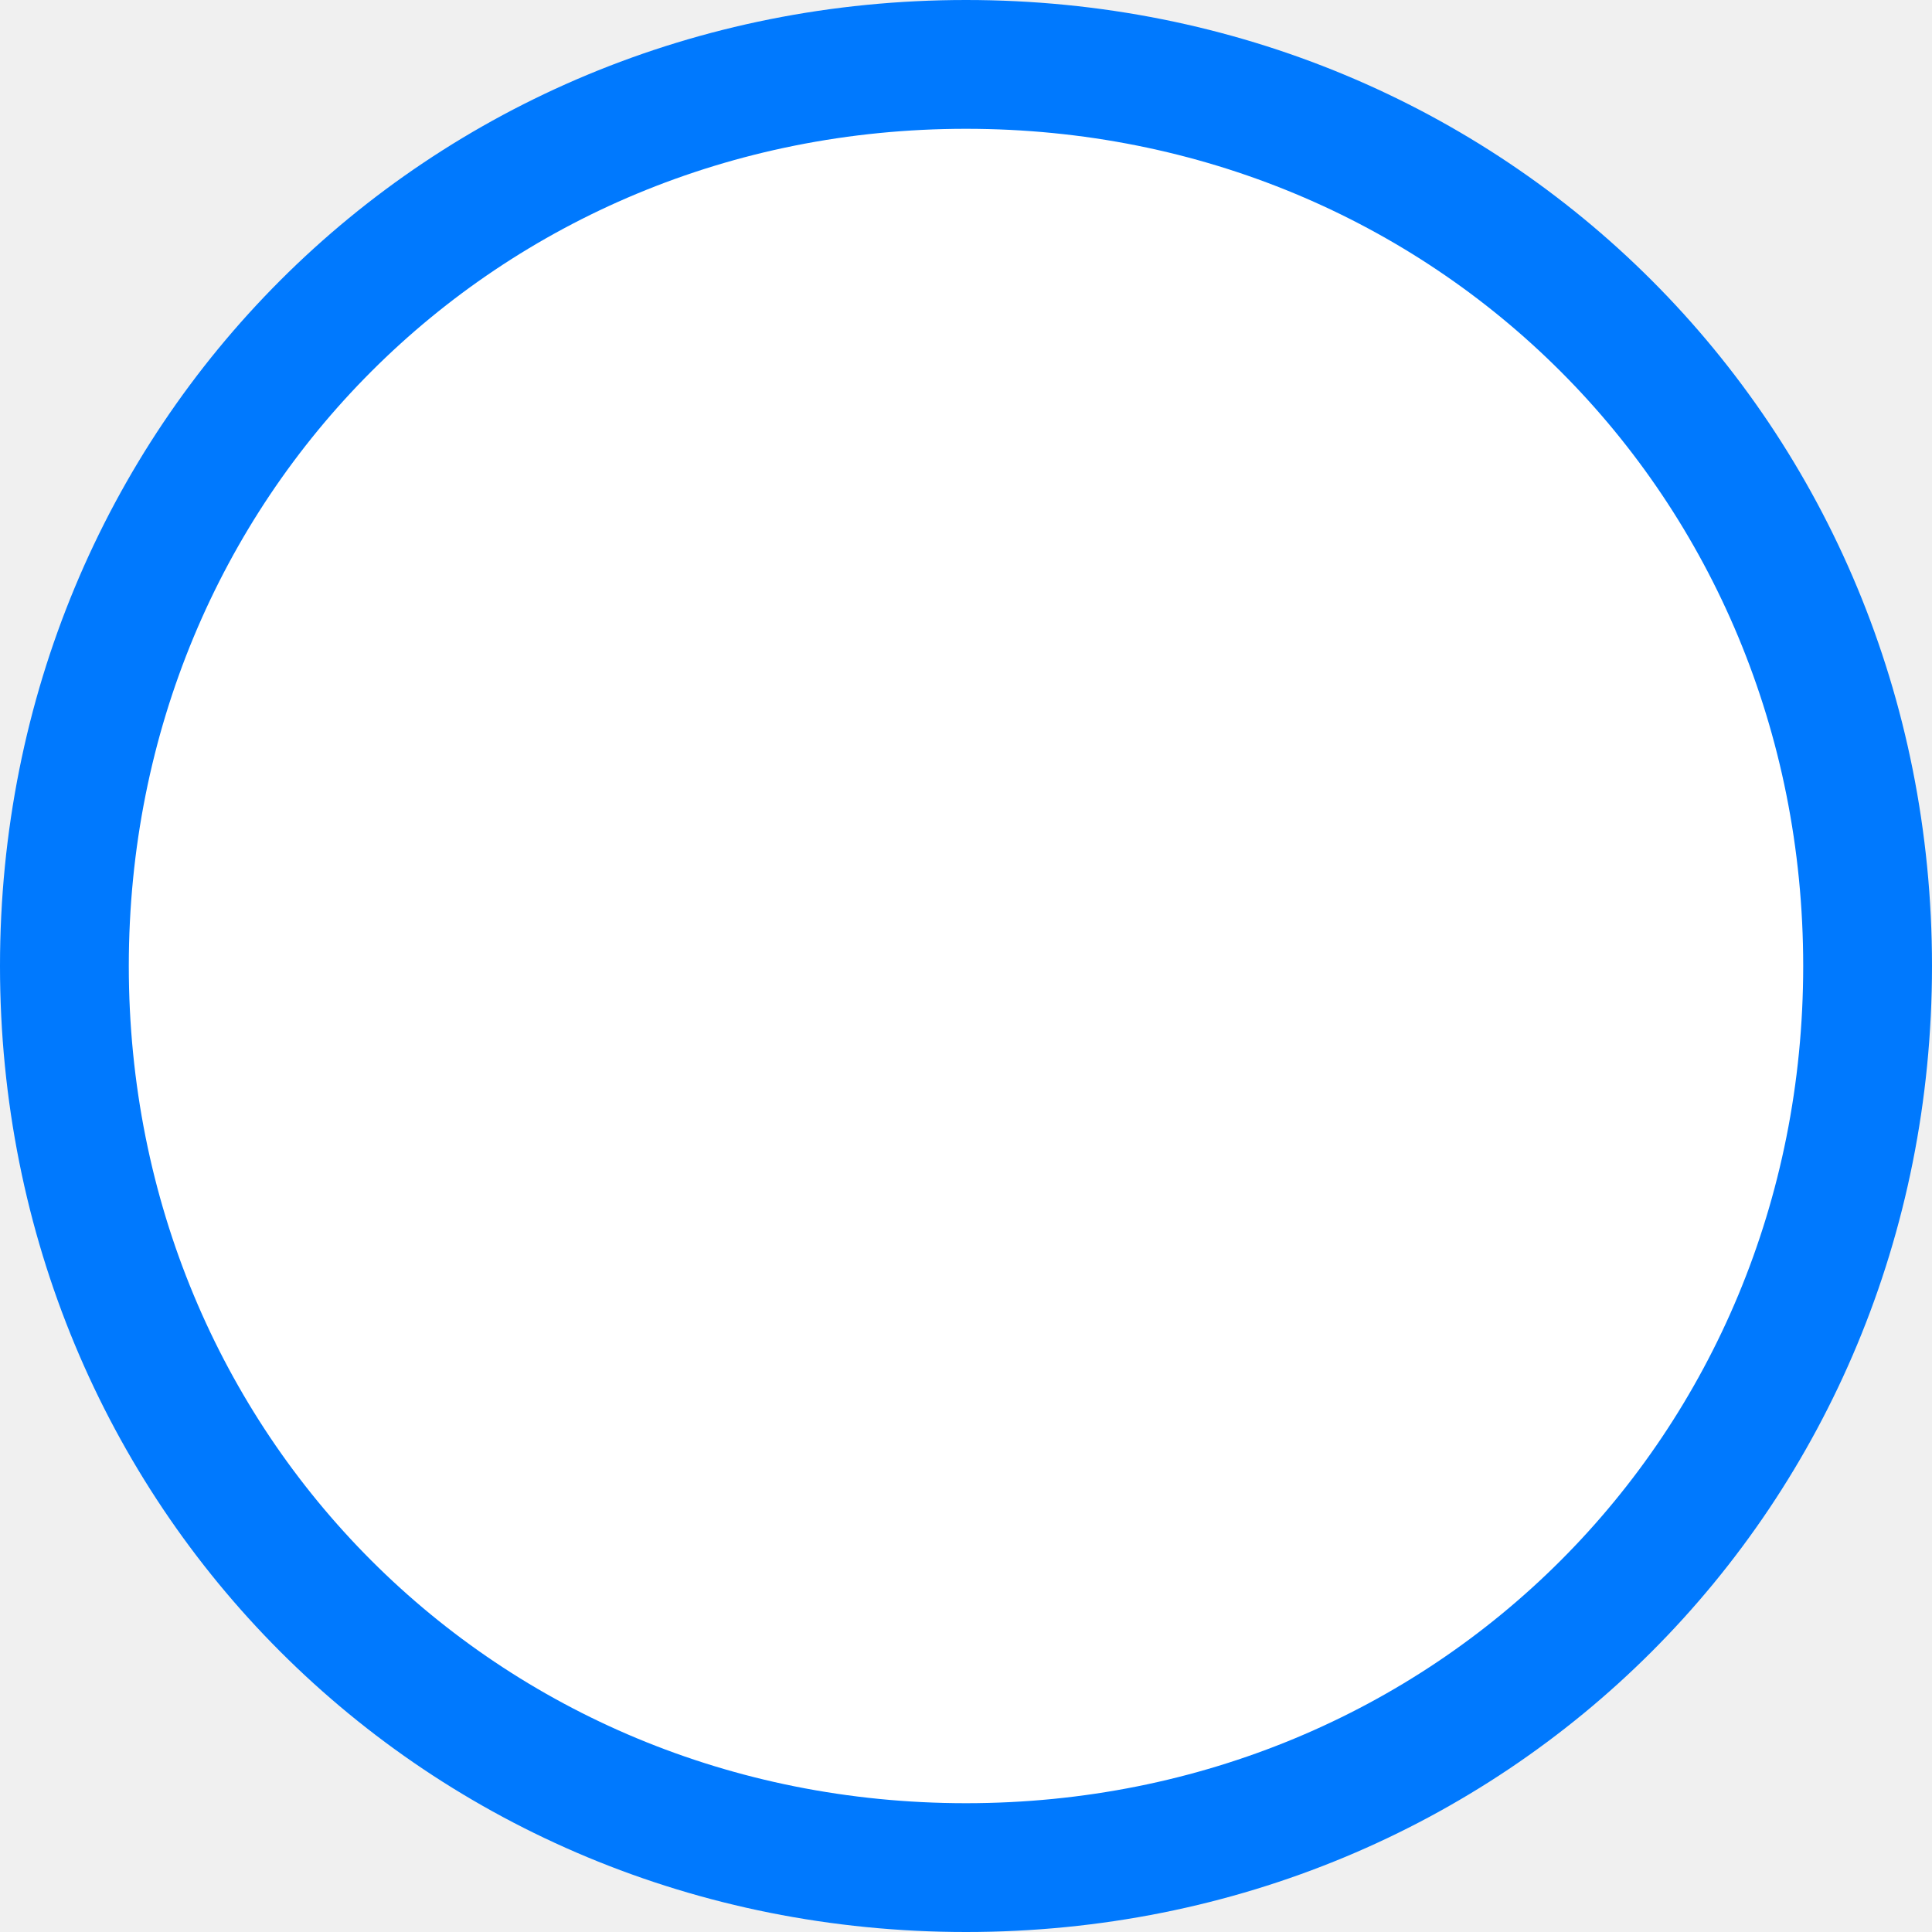
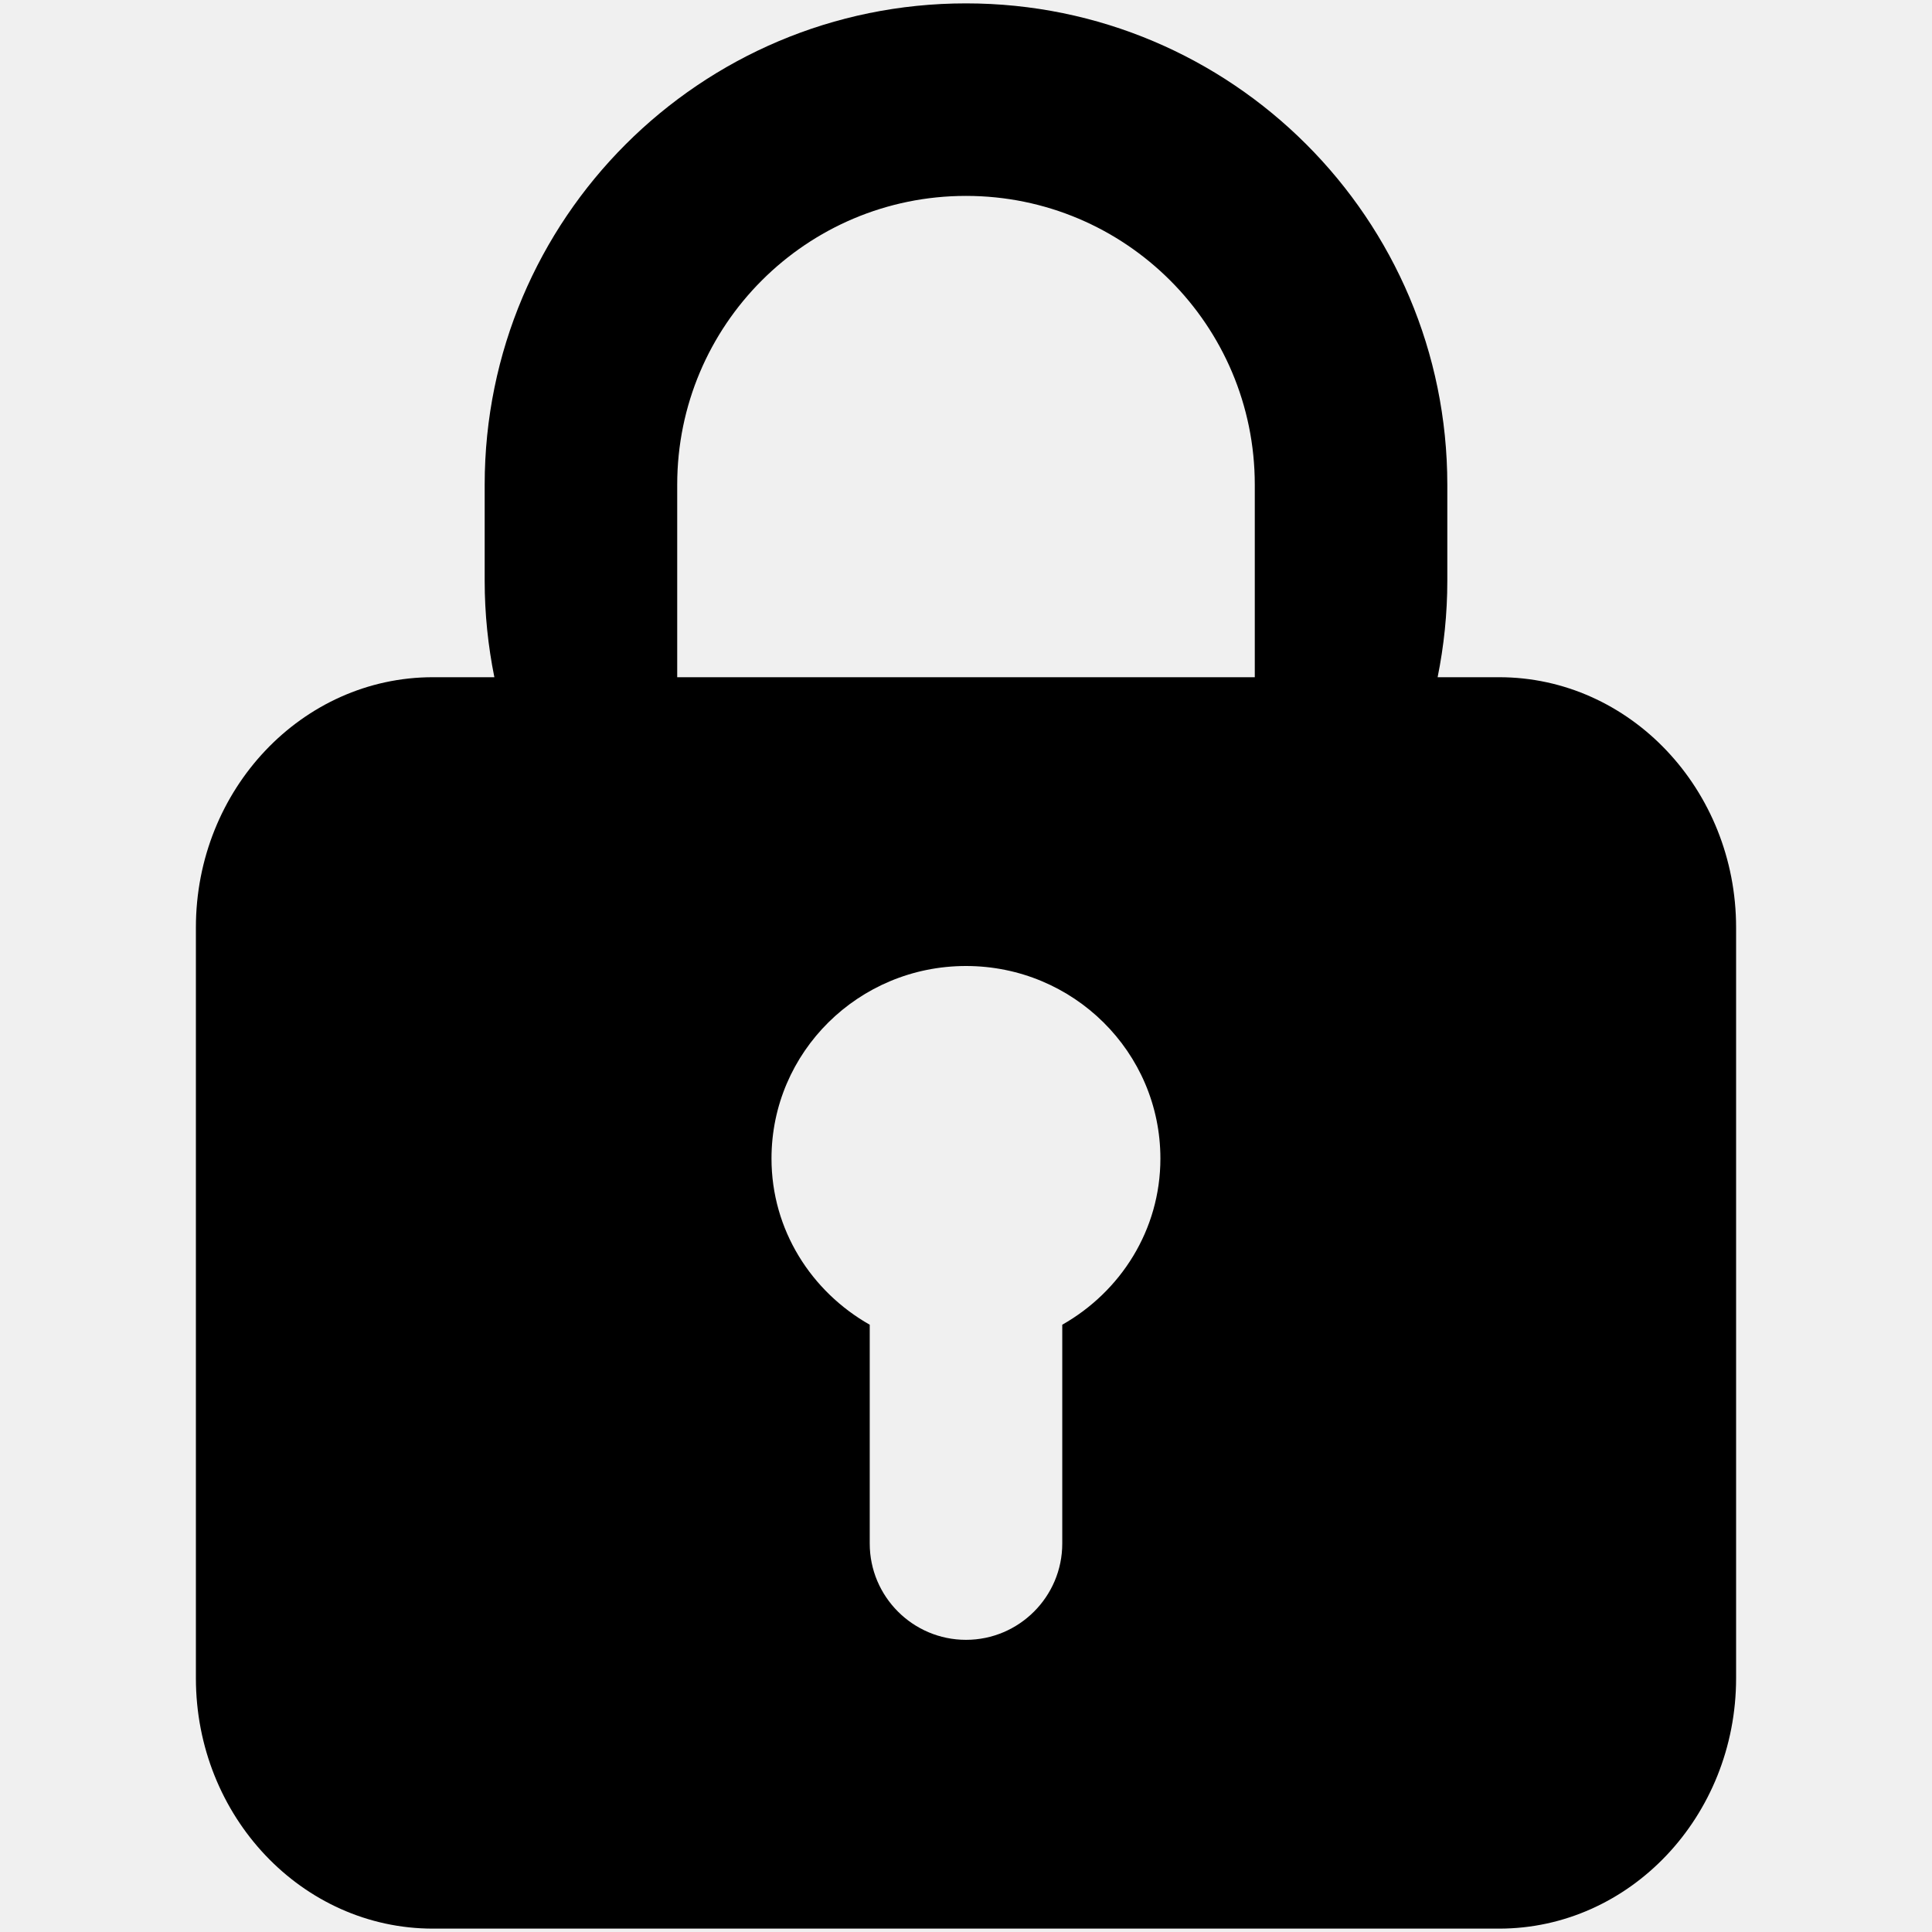
- <svg xmlns="http://www.w3.org/2000/svg" version="1.1" width="30px" height="30px">
-   <g transform="matrix(1 0 0 1 -464 252 )">
-     <path d="M 479 -251  C 486.84 -251  493 -244.84  493 -237  C 493 -229.16  486.84 -223  479 -223  C 471.16 -223  465 -229.16  465 -237  C 465 -244.84  471.16 -251  479 -251  Z " fill-rule="nonzero" fill="#ffffff" stroke="none" />
-     <path d="M 479 -251  C 486.84 -251  493 -244.84  493 -237  C 493 -229.16  486.84 -223  479 -223  C 471.16 -223  465 -229.16  465 -237  C 465 -244.84  471.16 -251  479 -251  Z " stroke-width="2" stroke="#0079fe" fill="none" />
-   </g>
+ <svg xmlns="http://www.w3.org/2000/svg" t="1490754711787" class="icon" style="" viewBox="0 0 1024 1024" version="1.1" p-id="8945" width="20" height="20">
+   <defs>
+     <style type="text/css" />
+   </defs>
+   <path d="M794.556 1022.209 229.439 1022.209c-69.305 0-125.608-59.491-125.608-132.734L103.831 491.572c0-73.145 56.303-132.635 125.608-132.635l32.587 0c-3.338-16.542-5.133-33.581-5.133-51.021l0-51.021c0-140.905 114.2-255.104 255.107-255.104 140.854 0 255.104 114.199 255.104 255.104l0 51.021c0 17.439-1.796 34.479-5.133 51.021l32.584 0c69.258 0 125.612 59.49 125.612 132.635l0 397.903C920.168 962.718 863.814 1022.209 794.556 1022.209zM460.977 702.132l0 115.994c0 28.1 22.871 51.02 51.023 51.02 28.149 0 51.02-22.92 51.02-51.02L563.021 702.132c30.939-17.538 52.015-50.224 52.015-88.09 0-56.403-46.138-102.042-103.035-102.042-56.952 0-103.09 45.639-103.09 102.042C408.911 651.908 430.037 684.594 460.977 702.132zM665.063 256.895c0-84.553-68.509-153.063-153.062-153.063-84.555 0-153.065 68.509-153.065 153.063l0 102.042 306.127 0L665.063 256.895z" p-id="8946" />
</svg>
